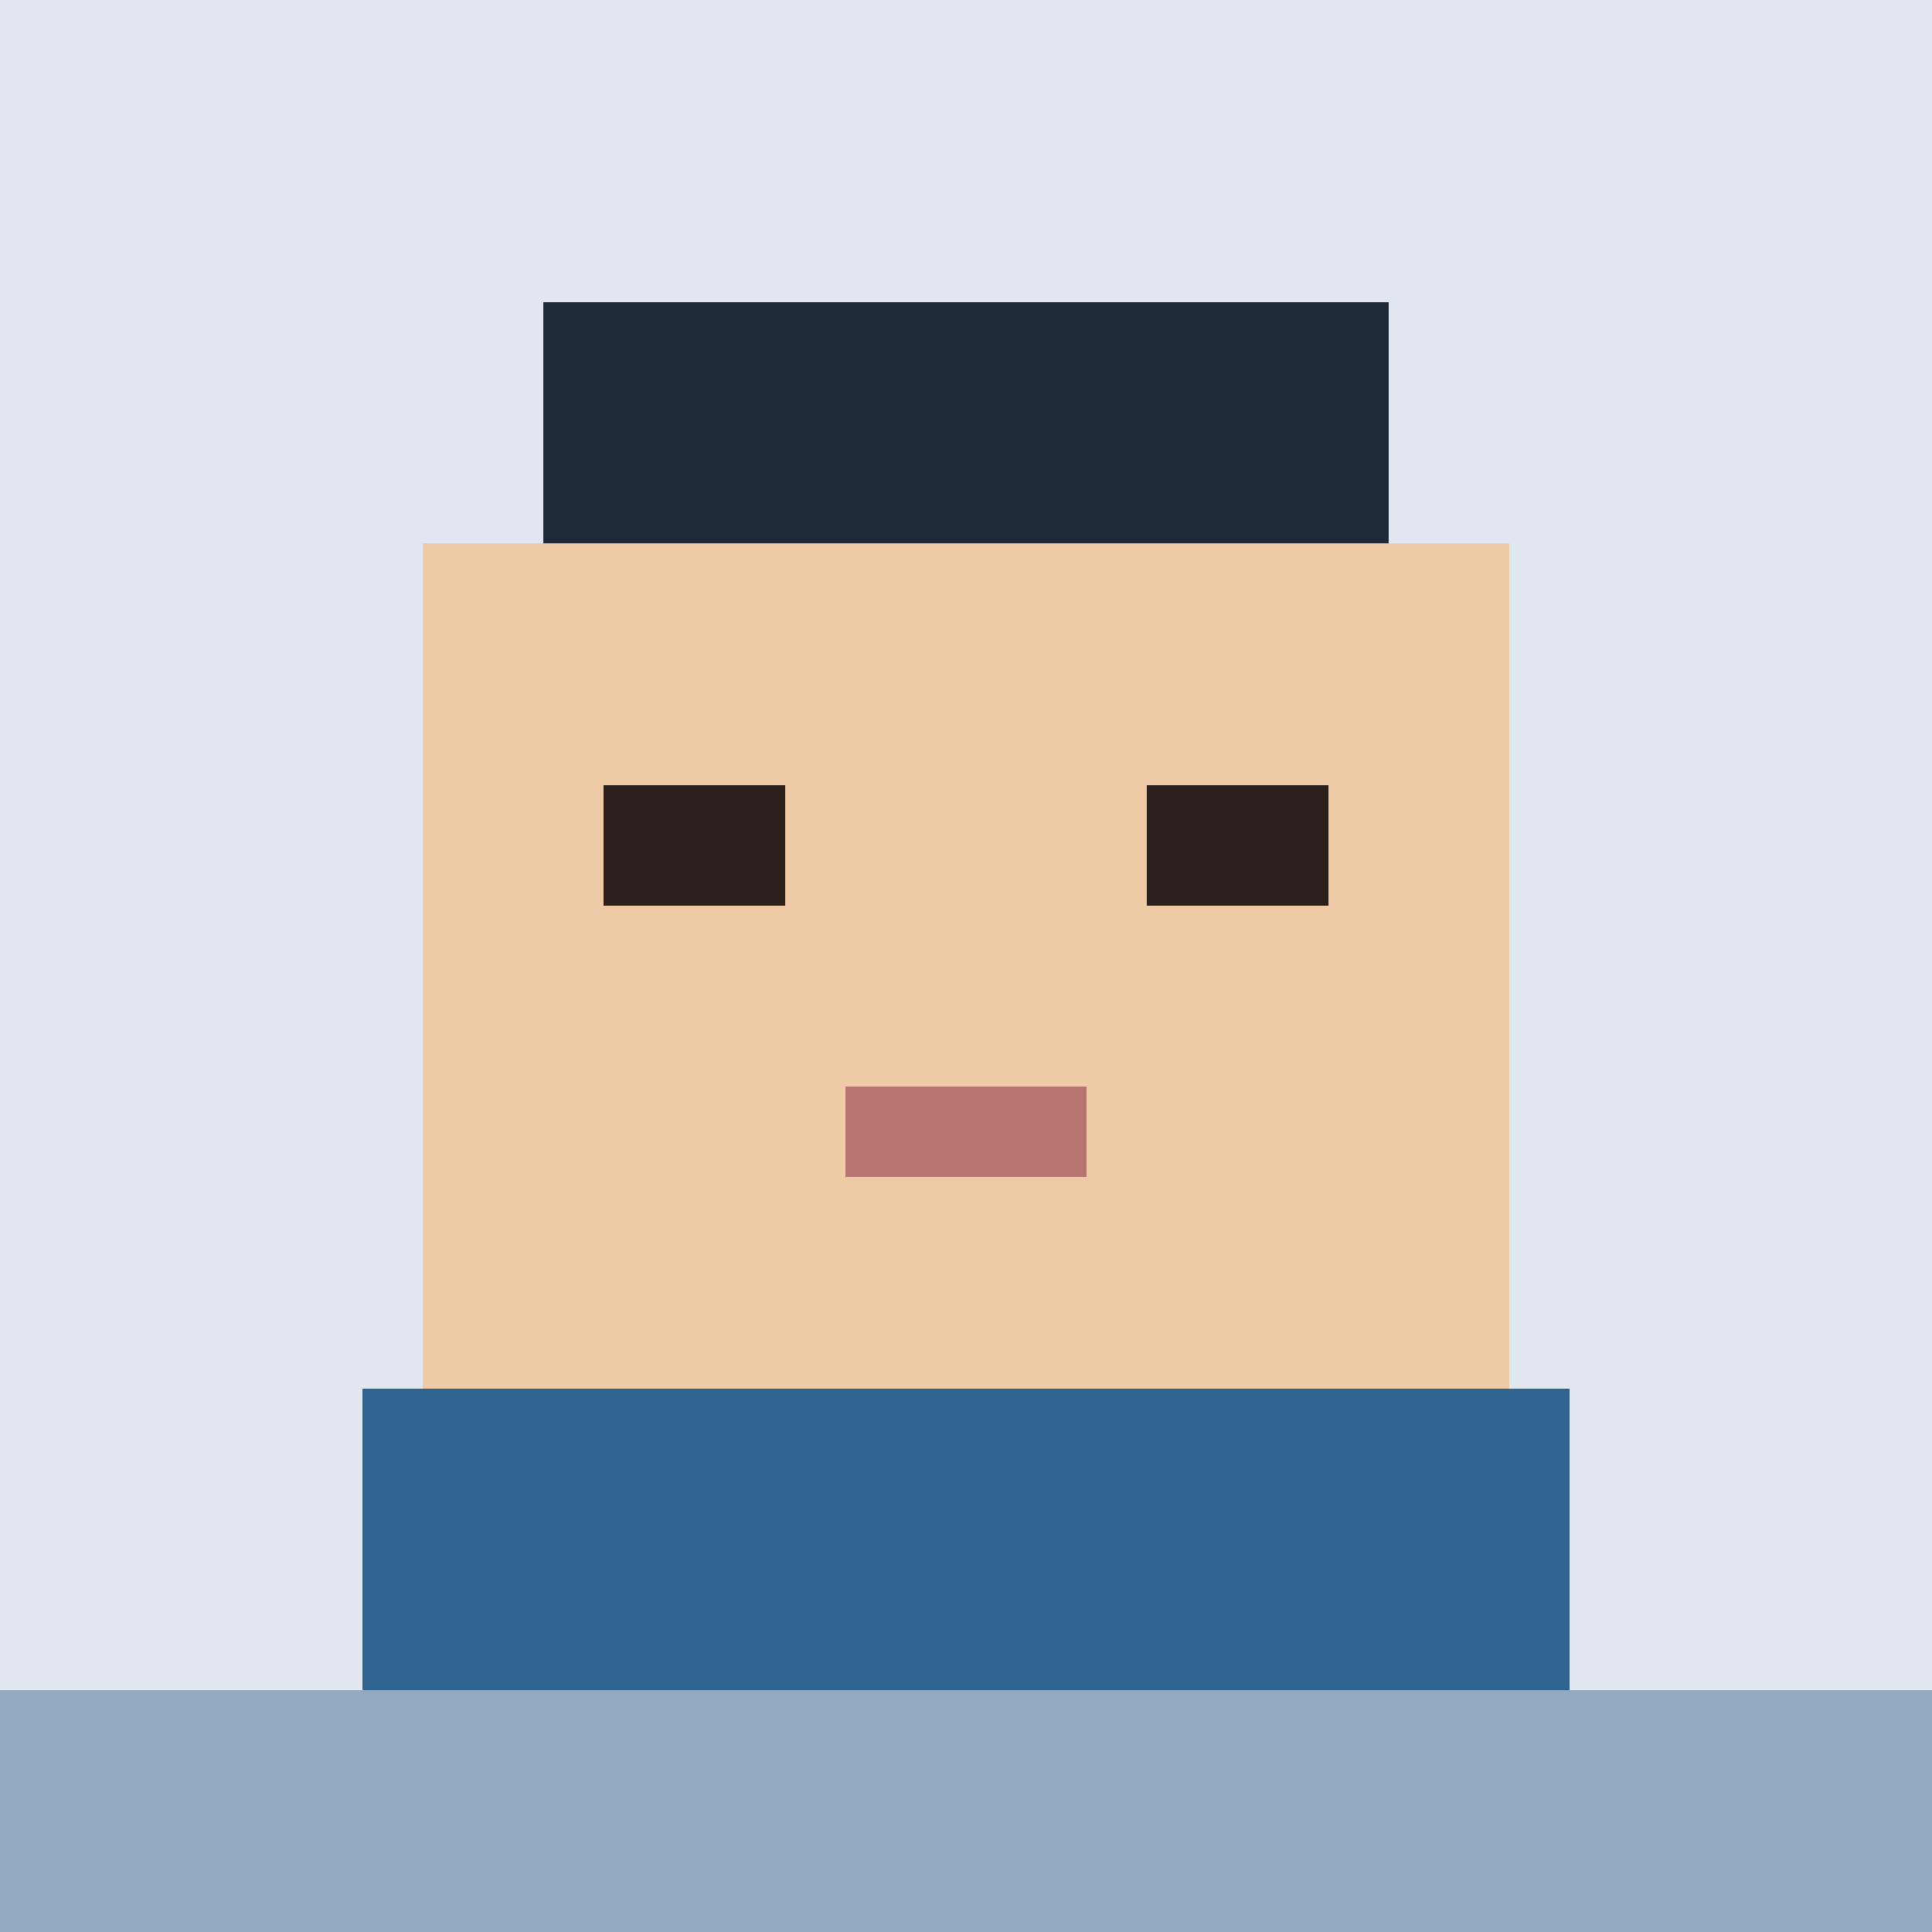
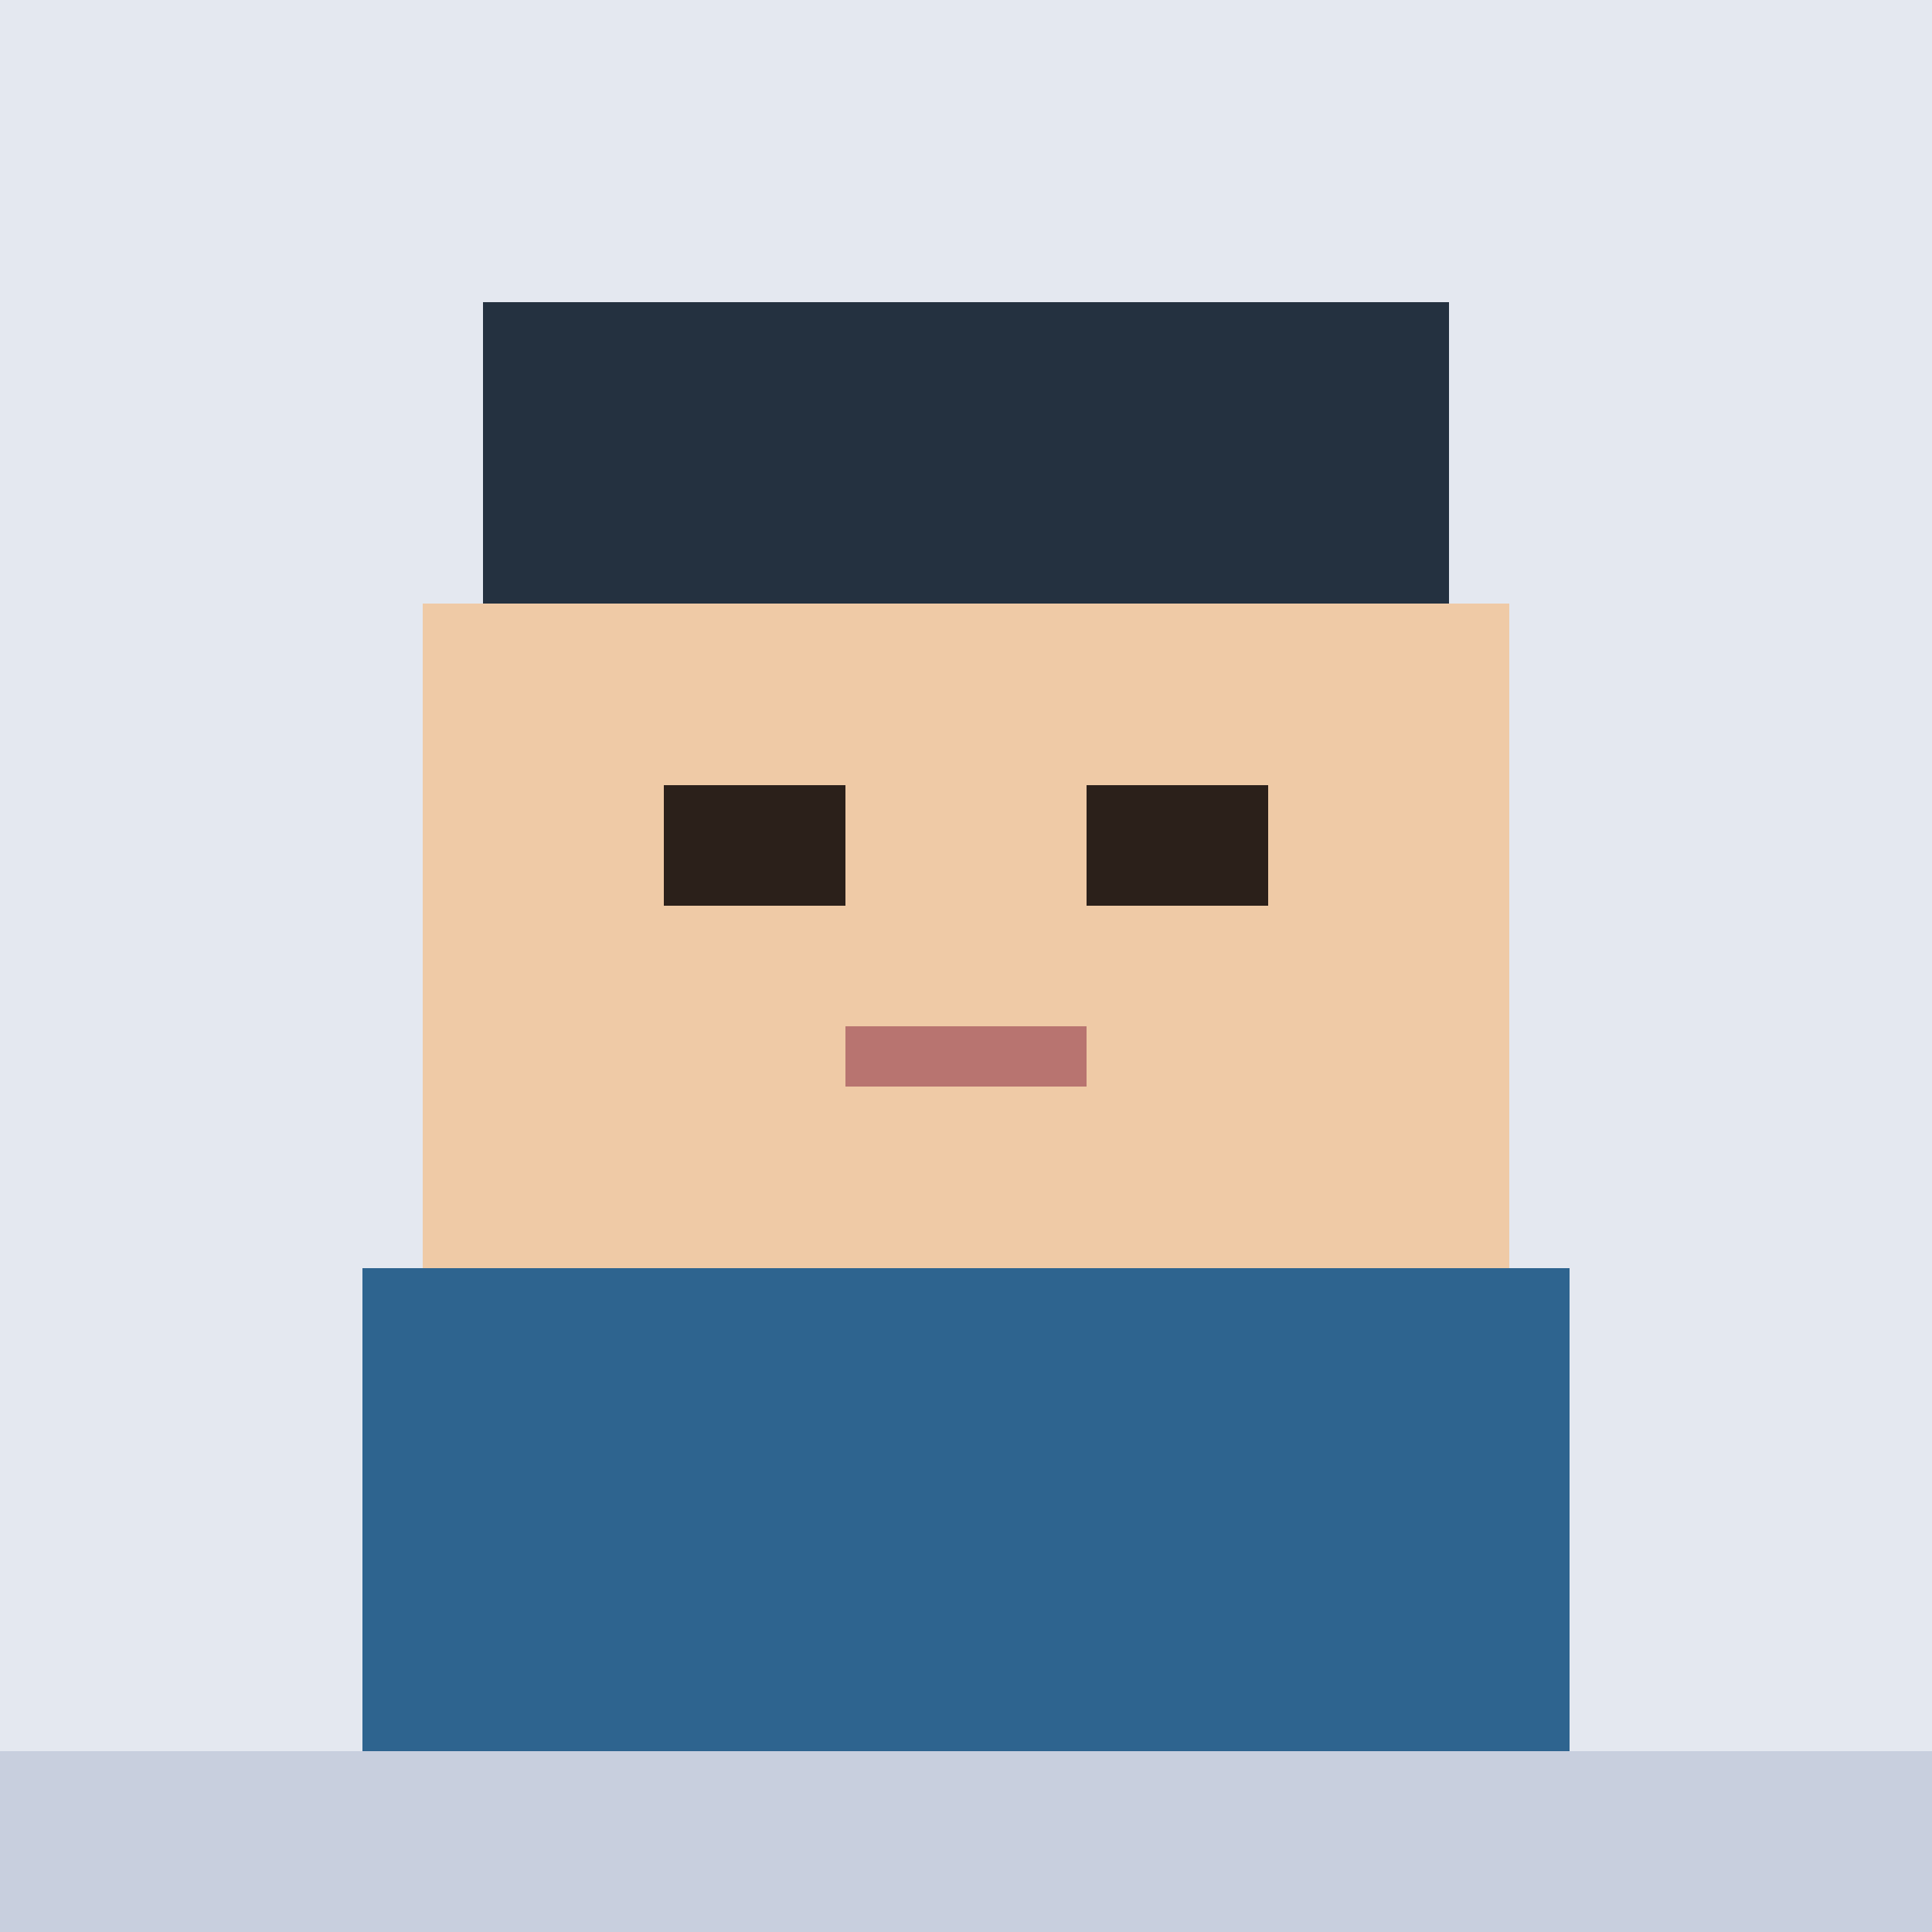
- <svg xmlns="http://www.w3.org/2000/svg" viewBox="0 0 64 64" shape-rendering="crispEdges">
-   <rect width="64" height="64" fill="#e1e7f1" />
-   <rect x="18" y="10" width="28" height="10" fill="#1f2a38" />
-   <rect x="14" y="18" width="36" height="28" fill="#efcaa7" />
-   <rect x="20" y="26" width="6" height="4" fill="#2a1f1b" />
-   <rect x="38" y="26" width="6" height="4" fill="#2a1f1b" />
-   <rect x="28" y="36" width="8" height="3" fill="#b87470" />
-   <rect x="12" y="46" width="40" height="18" fill="#2e648f" />
-   <rect x="0" y="56" width="64" height="8" fill="#92a9c1" />
+ <svg xmlns="http://www.w3.org/2000/svg" viewBox="0 0 32 32" shape-rendering="crispEdges">
+   <rect width="32" height="32" fill="#e4e8f0" />
+   <rect x="8" y="5" width="16" height="6" fill="#243140" />
+   <rect x="7" y="10" width="18" height="11" fill="#efcaa6" />
+   <rect x="11" y="13" width="3" height="2" fill="#2b201a" />
+   <rect x="18" y="13" width="3" height="2" fill="#2b201a" />
+   <rect x="14" y="17" width="4" height="1" fill="#b87470" />
+   <rect x="6" y="21" width="20" height="8" fill="#2e648f" />
+   <rect x="0" y="29" width="32" height="3" fill="#c8cfde" />
</svg>
